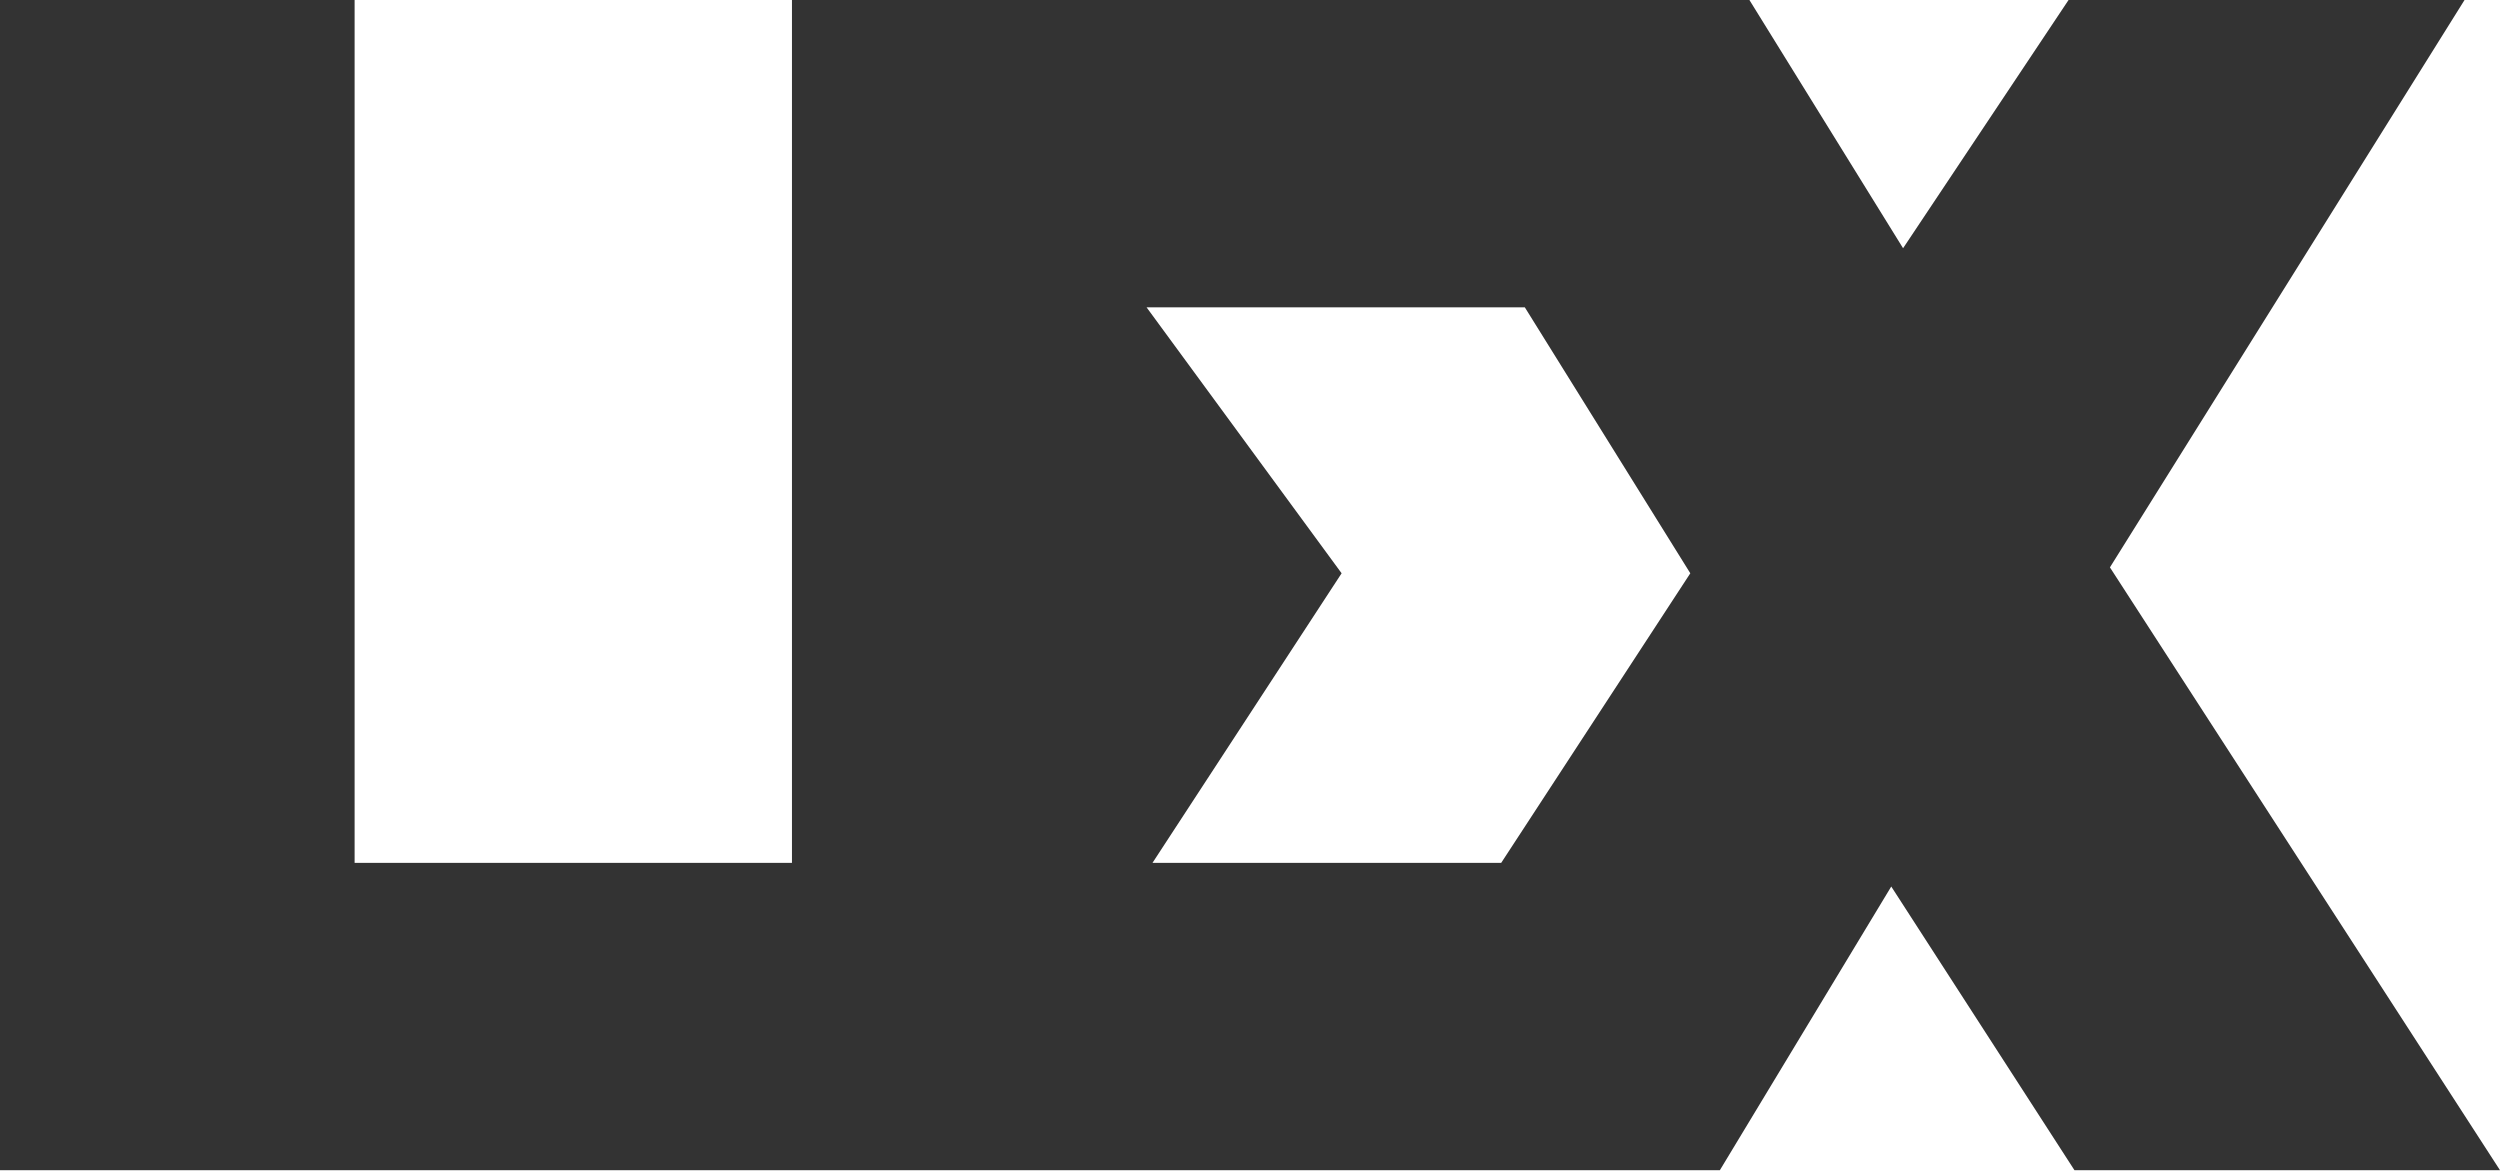
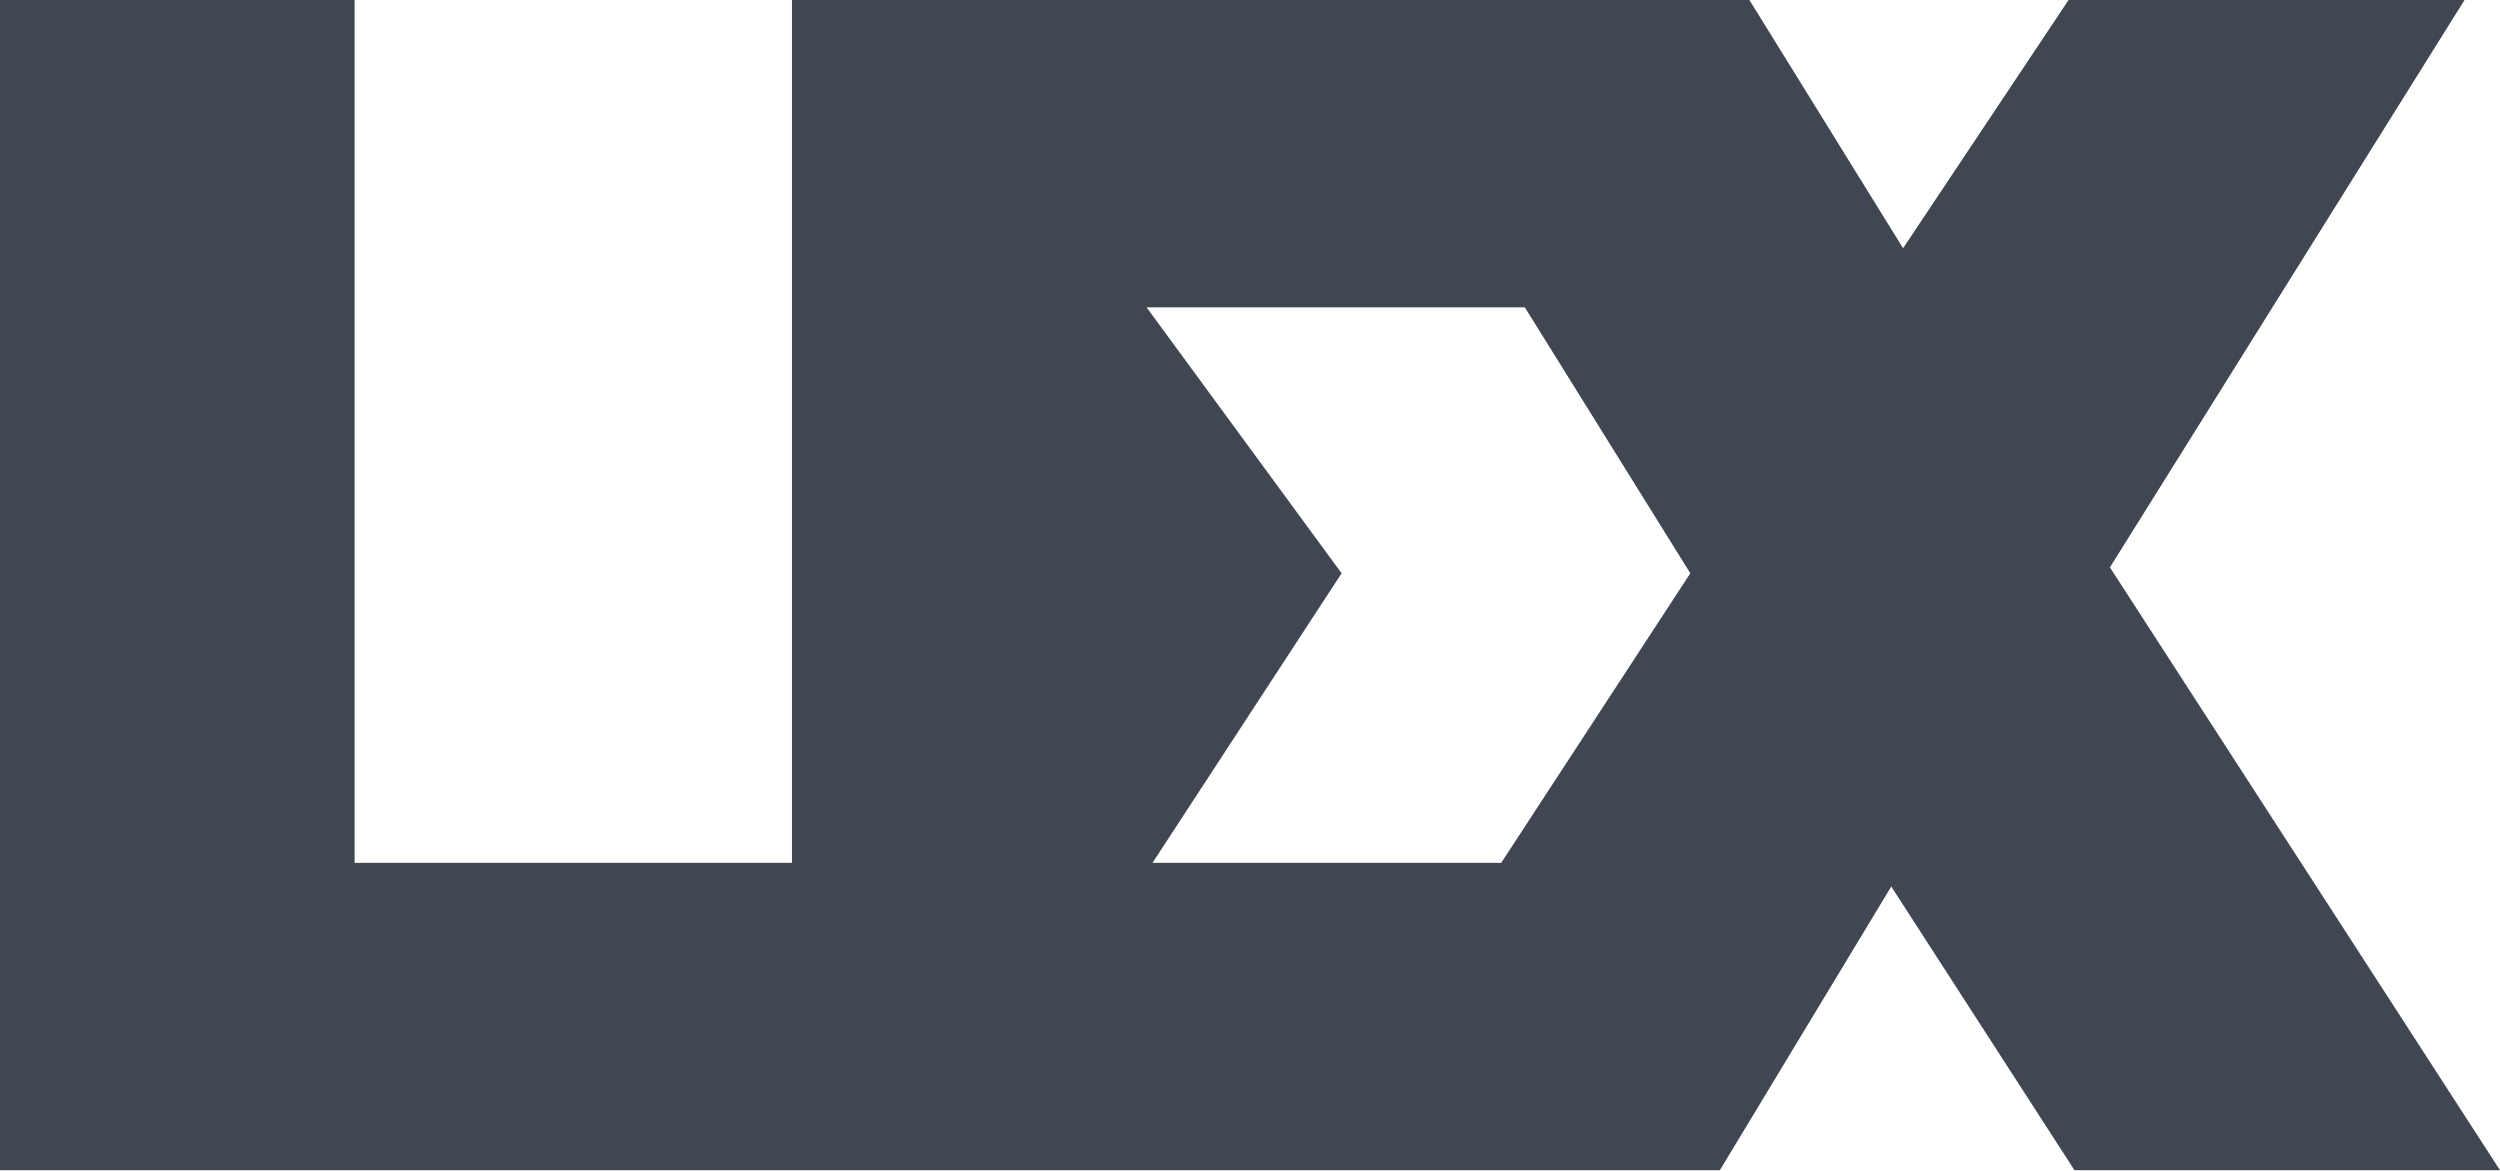
<svg xmlns="http://www.w3.org/2000/svg" viewBox="39 151 423 198" aria-hidden="true">
-   <path d="M39 151h60v146h74V151h162l26 42 28-42h67l-60 96 66 102h-72l-31-48-29 48H39zm195 146h59l32-49-28-45h-64l33 45z" paintOrder="stroke" style="fill: #333;" />
+   <path d="M39 151h60v146h74V151h162l26 42 28-42h67l-60 96 66 102h-72l-31-48-29 48H39zm195 146h59l32-49-28-45h-64l33 45z" paintOrder="stroke" style="fill: #404752;" />
  <path d="M 266 247.968 L 233 202.968 L 297 202.968 L 325 247.968 L 293 296.968 L 234 296.968 Z" style="fill: transparent;" />
</svg>
